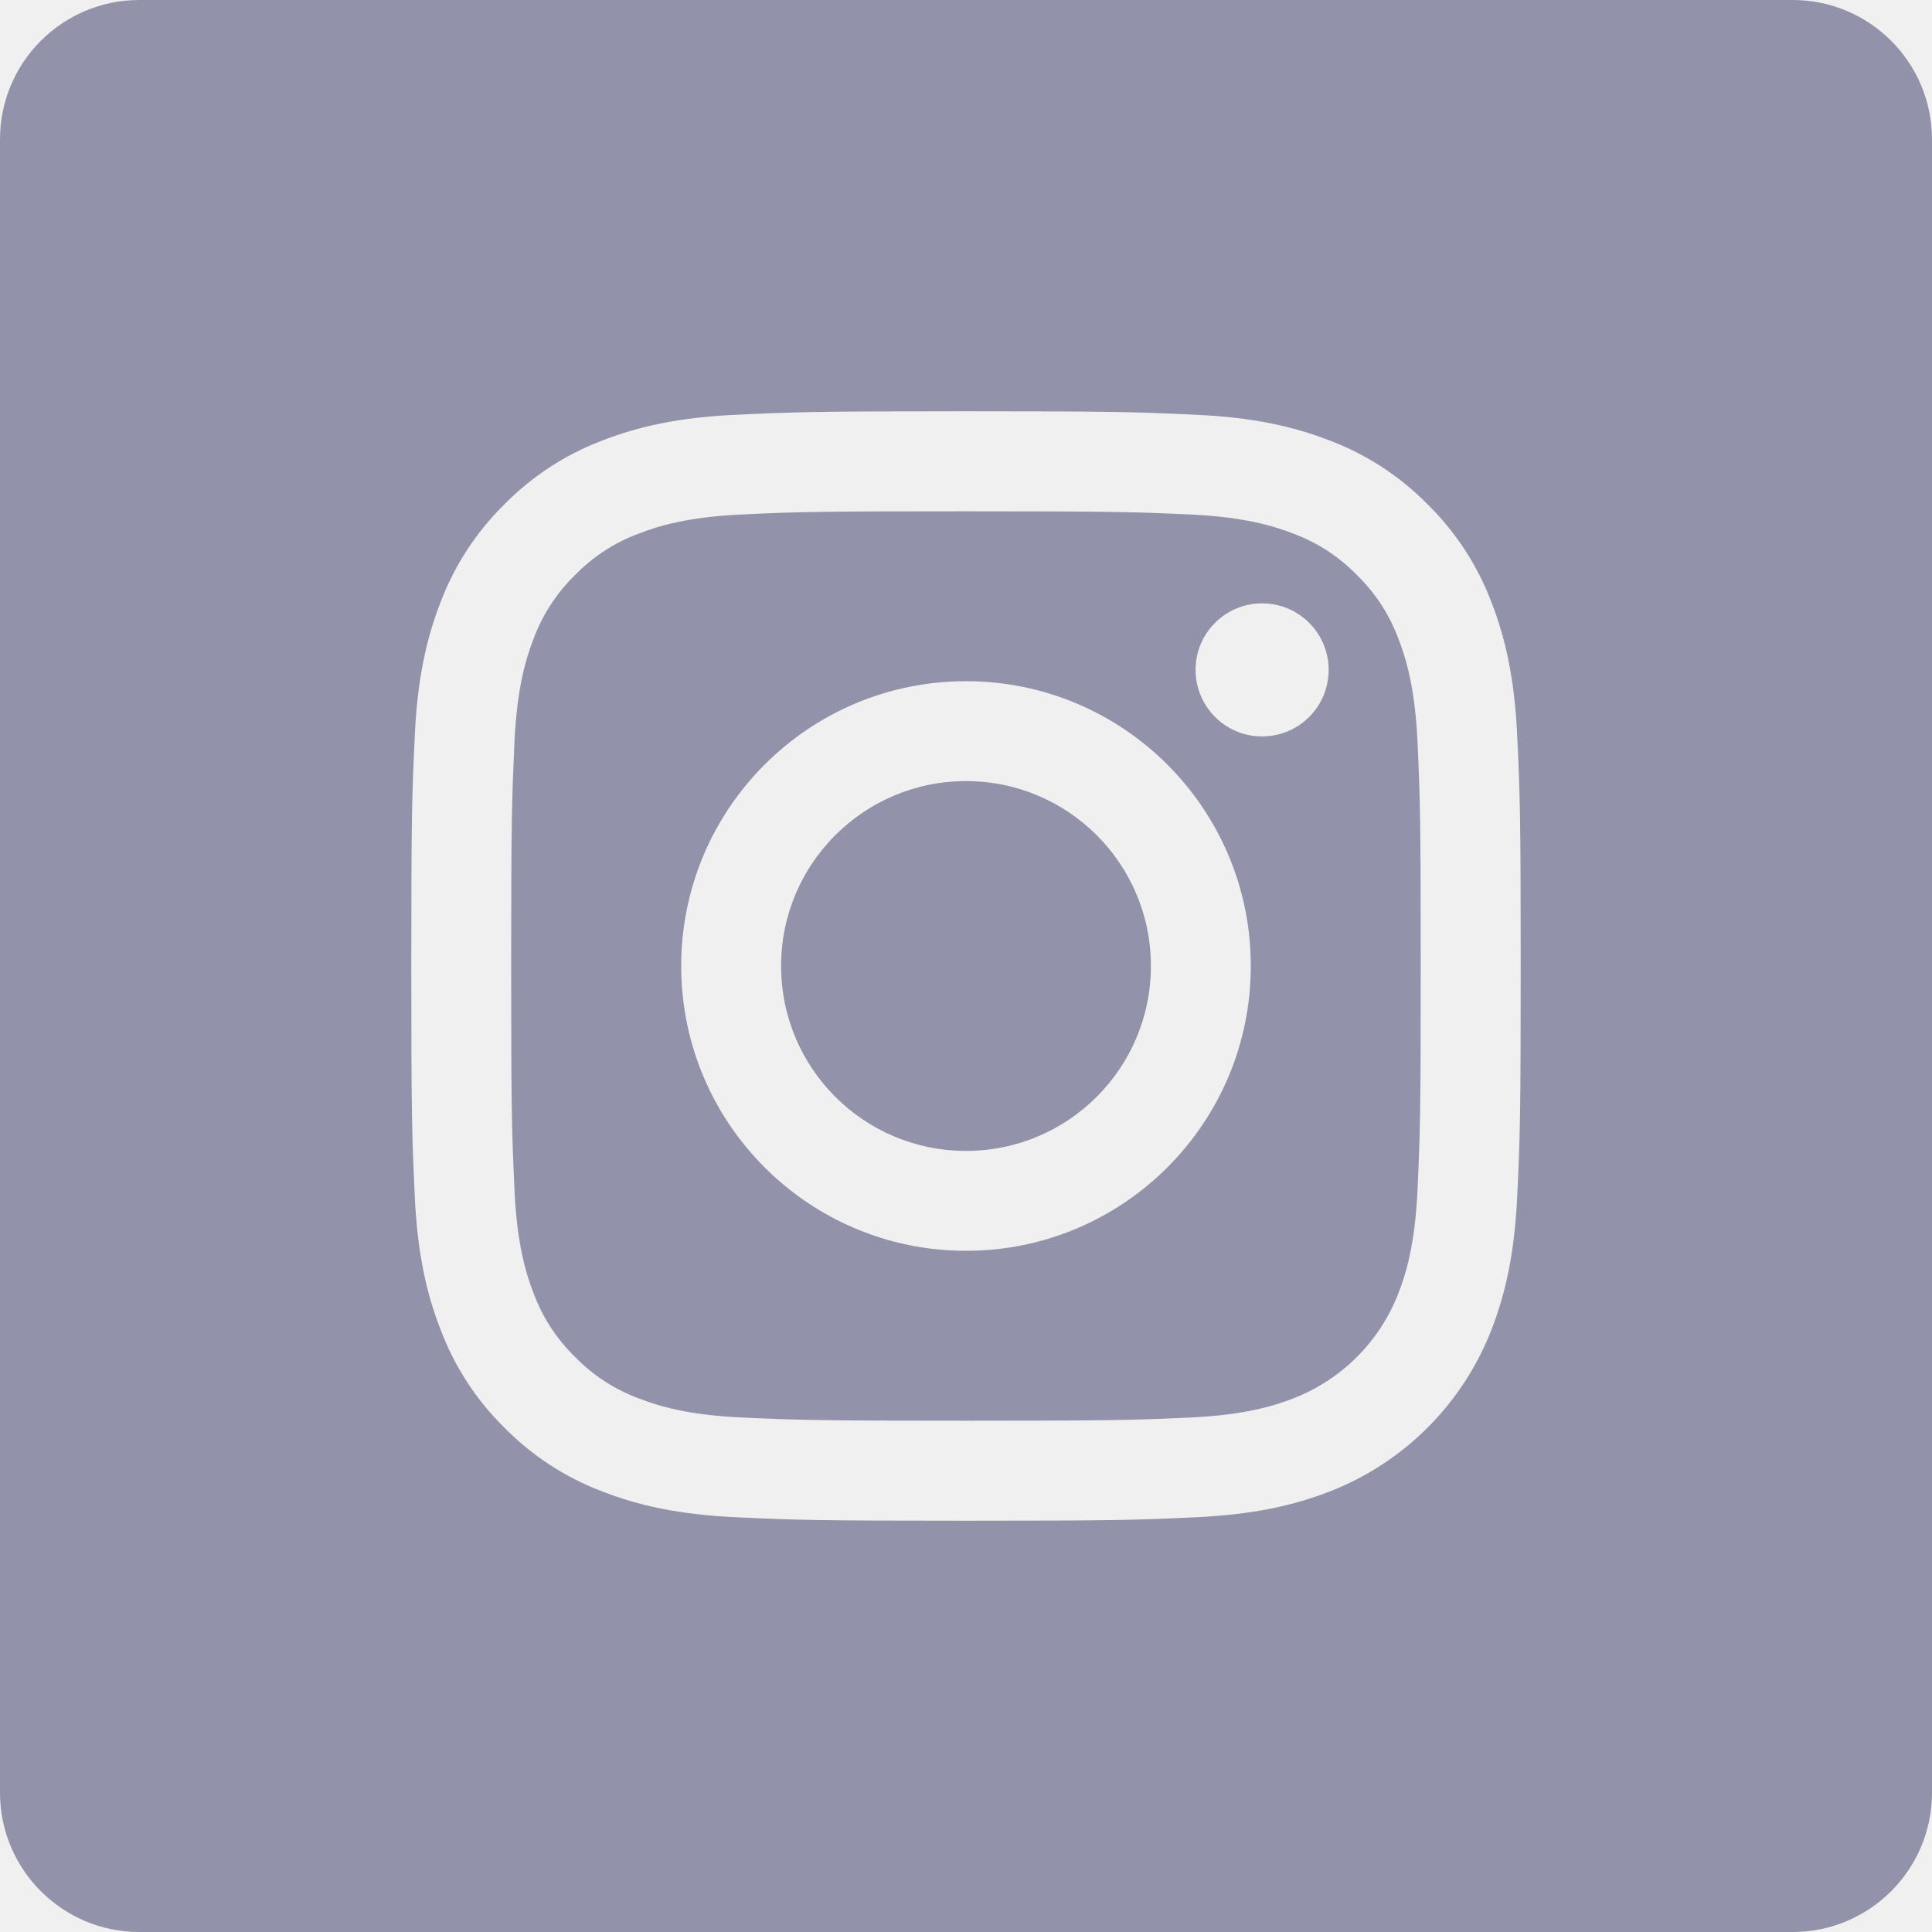
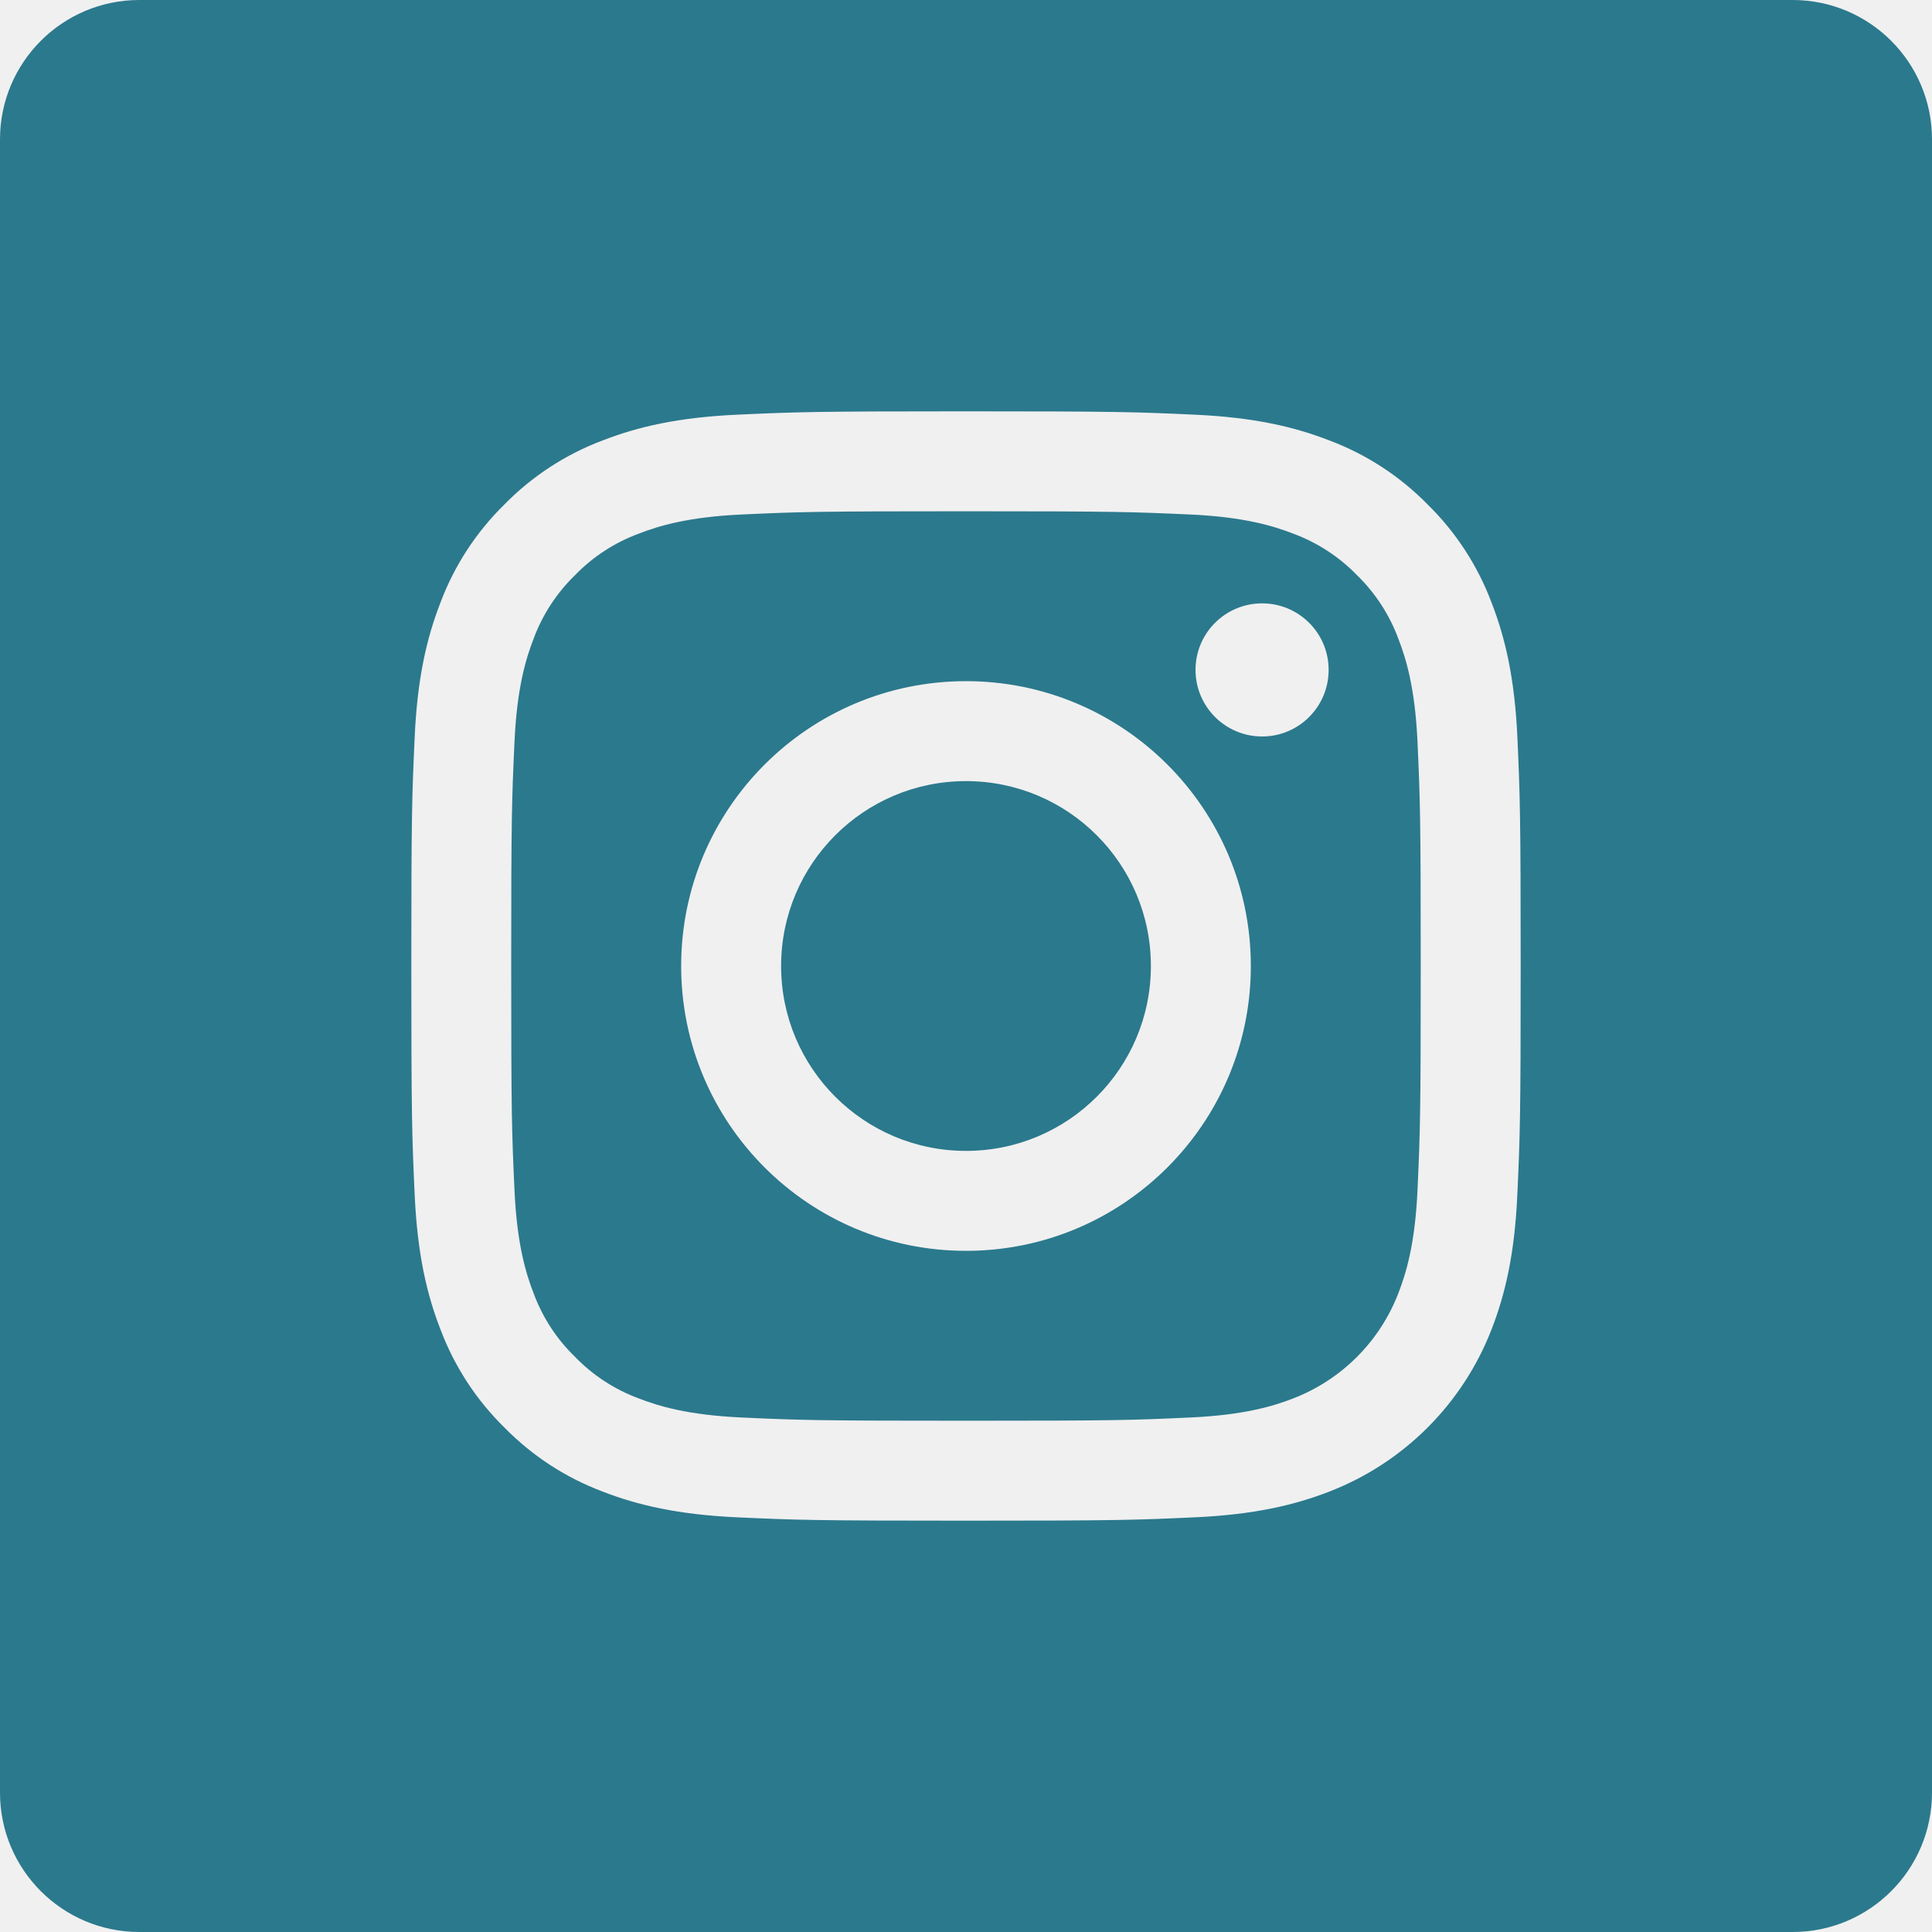
- <svg xmlns="http://www.w3.org/2000/svg" width="17" height="17" viewBox="0 0 17 17" fill="none">
+ <svg xmlns="http://www.w3.org/2000/svg" width="30" height="30" viewBox="0 0 30 30" fill="none">
  <g clip-path="url(#clip0)">
-     <path d="M12.305 5.621C12.227 5.409 12.102 5.218 11.94 5.06C11.782 4.898 11.591 4.773 11.379 4.695C11.207 4.628 10.948 4.549 10.472 4.527C9.958 4.504 9.803 4.499 8.5 4.499C7.197 4.499 7.042 4.503 6.528 4.527C6.052 4.549 5.793 4.628 5.621 4.695C5.409 4.773 5.218 4.898 5.06 5.06C4.898 5.218 4.773 5.409 4.695 5.621C4.628 5.793 4.549 6.052 4.527 6.528C4.504 7.042 4.498 7.197 4.498 8.5C4.498 9.803 4.504 9.958 4.527 10.472C4.549 10.948 4.628 11.207 4.695 11.379C4.773 11.591 4.898 11.782 5.06 11.94C5.218 12.102 5.409 12.227 5.621 12.305C5.793 12.372 6.052 12.451 6.528 12.473C7.042 12.496 7.197 12.501 8.5 12.501C9.803 12.501 9.958 12.496 10.472 12.473C10.948 12.451 11.207 12.372 11.379 12.305C11.804 12.141 12.141 11.804 12.305 11.379C12.372 11.207 12.451 10.948 12.473 10.472C12.496 9.958 12.501 9.803 12.501 8.5C12.501 7.197 12.496 7.042 12.473 6.528C12.451 6.052 12.372 5.793 12.305 5.621ZM8.5 11.006C7.116 11.006 5.994 9.884 5.994 8.5C5.994 7.116 7.116 5.994 8.5 5.994C9.884 5.994 11.006 7.116 11.006 8.5C11.006 9.884 9.884 11.006 8.5 11.006ZM11.105 6.48C10.782 6.48 10.52 6.218 10.52 5.894C10.52 5.571 10.782 5.309 11.105 5.309C11.429 5.309 11.691 5.571 11.691 5.894C11.691 6.218 11.429 6.48 11.105 6.48Z" fill="#9292AA" />
-     <path d="M10.127 8.5C10.127 9.399 9.399 10.127 8.5 10.127C7.601 10.127 6.873 9.399 6.873 8.5C6.873 7.601 7.601 6.873 8.5 6.873C9.399 6.873 10.127 7.601 10.127 8.5Z" fill="#9292AA" />
-     <path d="M15.774 0H1.226C0.549 0 0 0.549 0 1.226V15.774C0 16.451 0.549 17 1.226 17H15.774C16.451 17 17 16.451 17 15.774V1.226C17 0.549 16.451 0 15.774 0V0ZM13.351 10.512C13.328 11.032 13.245 11.387 13.125 11.697C12.871 12.353 12.353 12.871 11.697 13.125C11.387 13.245 11.032 13.328 10.512 13.351C9.992 13.375 9.826 13.381 8.5 13.381C7.174 13.381 7.008 13.375 6.488 13.351C5.968 13.328 5.613 13.245 5.303 13.125C4.977 13.002 4.682 12.81 4.438 12.562C4.19 12.318 3.998 12.023 3.876 11.697C3.755 11.387 3.672 11.032 3.649 10.512C3.625 9.992 3.619 9.826 3.619 8.5C3.619 7.174 3.625 7.008 3.649 6.488C3.672 5.968 3.755 5.613 3.875 5.303C3.998 4.977 4.19 4.682 4.438 4.438C4.682 4.19 4.977 3.998 5.303 3.875C5.613 3.755 5.968 3.672 6.488 3.649C7.008 3.625 7.174 3.619 8.5 3.619C9.826 3.619 9.992 3.625 10.512 3.649C11.032 3.672 11.387 3.755 11.697 3.875C12.023 3.998 12.318 4.19 12.562 4.438C12.81 4.682 13.002 4.977 13.125 5.303C13.245 5.613 13.328 5.968 13.351 6.488C13.375 7.008 13.381 7.174 13.381 8.5C13.381 9.826 13.375 9.992 13.351 10.512Z" fill="#9292AA" />
+     <path d="M21.714 9.92C21.576 9.546 21.356 9.208 21.07 8.93C20.792 8.644 20.454 8.424 20.08 8.286C19.776 8.168 19.32 8.027 18.48 7.989C17.572 7.948 17.3 7.939 15 7.939C12.7 7.939 12.428 7.947 11.519 7.989C10.68 8.027 10.223 8.168 9.92 8.286C9.546 8.424 9.207 8.644 8.93 8.93C8.644 9.208 8.423 9.546 8.285 9.92C8.167 10.224 8.027 10.68 7.989 11.52C7.947 12.428 7.938 12.7 7.938 15C7.938 17.3 7.947 17.572 7.989 18.481C8.027 19.321 8.167 19.776 8.285 20.08C8.423 20.454 8.643 20.793 8.93 21.07C9.207 21.357 9.546 21.577 9.92 21.715C10.223 21.833 10.68 21.973 11.519 22.011C12.428 22.053 12.7 22.061 15 22.061C17.3 22.061 17.572 22.053 18.48 22.011C19.32 21.973 19.776 21.833 20.08 21.715C20.831 21.425 21.425 20.831 21.714 20.08C21.832 19.776 21.973 19.321 22.011 18.481C22.052 17.572 22.061 17.3 22.061 15C22.061 12.7 22.052 12.428 22.011 11.52C21.973 10.68 21.832 10.224 21.714 9.92ZM15 19.423C12.557 19.423 10.577 17.443 10.577 15C10.577 12.557 12.557 10.577 15 10.577C17.443 10.577 19.423 12.557 19.423 15C19.423 17.443 17.443 19.423 15 19.423ZM19.598 11.436C19.027 11.436 18.564 10.973 18.564 10.402C18.564 9.831 19.027 9.369 19.598 9.369C20.169 9.369 20.631 9.831 20.631 10.402C20.631 10.973 20.169 11.436 19.598 11.436Z" fill="#2B798D" />
+     <path d="M17.871 15C17.871 16.586 16.586 17.871 15 17.871C13.414 17.871 12.129 16.586 12.129 15C12.129 13.414 13.414 12.129 15 12.129C16.586 12.129 17.871 13.414 17.871 15Z" fill="#2B798D" />
+     <path d="M27.836 0H2.164C0.969 0 0 0.969 0 2.164V27.836C0 29.031 0.969 30 2.164 30H27.836C29.031 30 30 29.031 30 27.836V2.164C30 0.969 29.031 0 27.836 0V0ZM23.561 18.551C23.52 19.468 23.374 20.094 23.161 20.642C22.713 21.799 21.799 22.713 20.642 23.161C20.094 23.374 19.468 23.519 18.551 23.561C17.633 23.603 17.339 23.613 15 23.613C12.661 23.613 12.368 23.603 11.449 23.561C10.532 23.519 9.906 23.374 9.358 23.161C8.783 22.945 8.263 22.606 7.833 22.167C7.394 21.737 7.056 21.217 6.839 20.642C6.626 20.094 6.481 19.468 6.439 18.551C6.397 17.633 6.387 17.339 6.387 15C6.387 12.661 6.397 12.367 6.439 11.449C6.48 10.532 6.626 9.906 6.839 9.358C7.055 8.783 7.394 8.263 7.833 7.833C8.263 7.394 8.783 7.055 9.358 6.839C9.906 6.626 10.532 6.481 11.449 6.439C12.367 6.397 12.661 6.387 15 6.387C17.339 6.387 17.633 6.397 18.551 6.439C19.468 6.481 20.094 6.626 20.642 6.839C21.217 7.055 21.737 7.394 22.168 7.833C22.606 8.263 22.945 8.783 23.161 9.358C23.374 9.906 23.52 10.532 23.562 11.449C23.603 12.367 23.613 12.661 23.613 15C23.613 17.339 23.603 17.633 23.561 18.551Z" fill="#2B798D" />
  </g>
  <defs>
    <clipPath id="clip0">
-       <rect width="17" height="17" fill="white" />
+       <rect width="30" height="30" fill="white" />
    </clipPath>
  </defs>
</svg>
